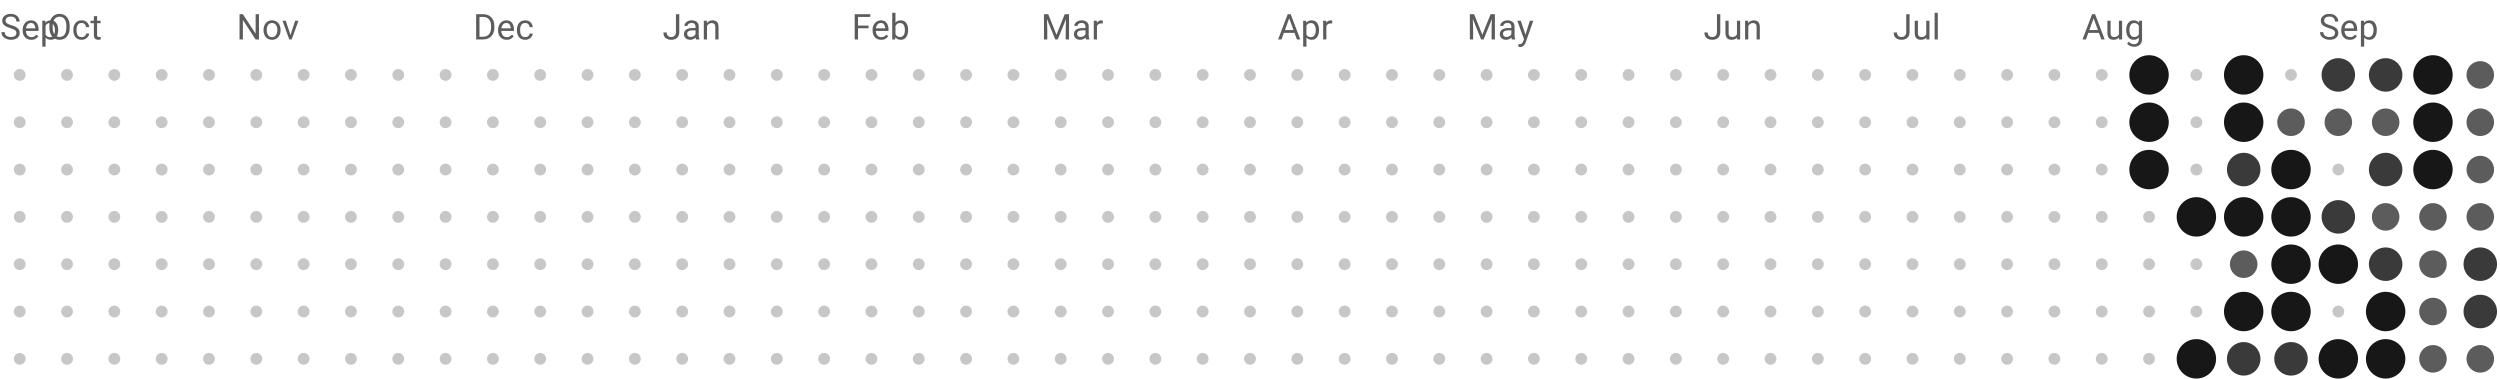
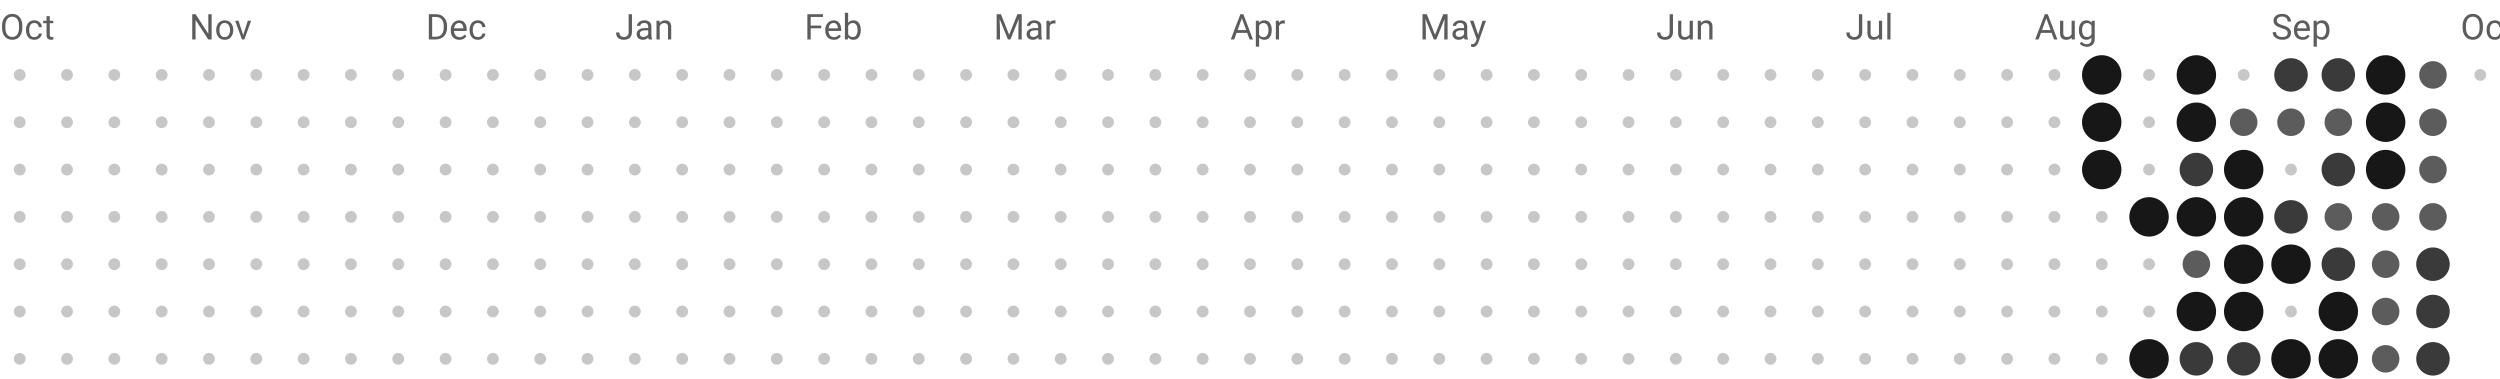
<svg xmlns="http://www.w3.org/2000/svg" width="634" height="96" viewBox="0 0 634 96" role="img">
-   <text x="0" y="10" font-family="-apple-system,BlinkMacSystemFont,'Segoe UI',Roboto,Helvetica,Arial,sans-serif" font-size="9" fill="#5c5c5c">Sep</text>
-   <text x="12" y="10" font-family="-apple-system,BlinkMacSystemFont,'Segoe UI',Roboto,Helvetica,Arial,sans-serif" font-size="9" fill="#5c5c5c">Oct</text>
-   <text x="60" y="10" font-family="-apple-system,BlinkMacSystemFont,'Segoe UI',Roboto,Helvetica,Arial,sans-serif" font-size="9" fill="#5c5c5c">Nov</text>
-   <text x="120" y="10" font-family="-apple-system,BlinkMacSystemFont,'Segoe UI',Roboto,Helvetica,Arial,sans-serif" font-size="9" fill="#5c5c5c">Dec</text>
-   <text x="168" y="10" font-family="-apple-system,BlinkMacSystemFont,'Segoe UI',Roboto,Helvetica,Arial,sans-serif" font-size="9" fill="#5c5c5c">Jan</text>
-   <text x="216" y="10" font-family="-apple-system,BlinkMacSystemFont,'Segoe UI',Roboto,Helvetica,Arial,sans-serif" font-size="9" fill="#5c5c5c">Feb</text>
-   <text x="264" y="10" font-family="-apple-system,BlinkMacSystemFont,'Segoe UI',Roboto,Helvetica,Arial,sans-serif" font-size="9" fill="#5c5c5c">Mar</text>
-   <text x="324" y="10" font-family="-apple-system,BlinkMacSystemFont,'Segoe UI',Roboto,Helvetica,Arial,sans-serif" font-size="9" fill="#5c5c5c">Apr</text>
-   <text x="372" y="10" font-family="-apple-system,BlinkMacSystemFont,'Segoe UI',Roboto,Helvetica,Arial,sans-serif" font-size="9" fill="#5c5c5c">May</text>
-   <text x="432" y="10" font-family="-apple-system,BlinkMacSystemFont,'Segoe UI',Roboto,Helvetica,Arial,sans-serif" font-size="9" fill="#5c5c5c">Jun</text>
-   <text x="480" y="10" font-family="-apple-system,BlinkMacSystemFont,'Segoe UI',Roboto,Helvetica,Arial,sans-serif" font-size="9" fill="#5c5c5c">Jul</text>
-   <text x="528" y="10" font-family="-apple-system,BlinkMacSystemFont,'Segoe UI',Roboto,Helvetica,Arial,sans-serif" font-size="9" fill="#5c5c5c">Aug</text>
-   <text x="588" y="10" font-family="-apple-system,BlinkMacSystemFont,'Segoe UI',Roboto,Helvetica,Arial,sans-serif" font-size="9" fill="#5c5c5c">Sep</text>
+   <text x="0" y="10" font-family="-apple-system,BlinkMacSystemFont,'Segoe UI',Roboto,Helvetica,Arial,sans-serif" font-size="9" fill="#5c5c5c">Oct</text>
+   <text x="48" y="10" font-family="-apple-system,BlinkMacSystemFont,'Segoe UI',Roboto,Helvetica,Arial,sans-serif" font-size="9" fill="#5c5c5c">Nov</text>
+   <text x="108" y="10" font-family="-apple-system,BlinkMacSystemFont,'Segoe UI',Roboto,Helvetica,Arial,sans-serif" font-size="9" fill="#5c5c5c">Dec</text>
+   <text x="156" y="10" font-family="-apple-system,BlinkMacSystemFont,'Segoe UI',Roboto,Helvetica,Arial,sans-serif" font-size="9" fill="#5c5c5c">Jan</text>
+   <text x="204" y="10" font-family="-apple-system,BlinkMacSystemFont,'Segoe UI',Roboto,Helvetica,Arial,sans-serif" font-size="9" fill="#5c5c5c">Feb</text>
+   <text x="252" y="10" font-family="-apple-system,BlinkMacSystemFont,'Segoe UI',Roboto,Helvetica,Arial,sans-serif" font-size="9" fill="#5c5c5c">Mar</text>
+   <text x="312" y="10" font-family="-apple-system,BlinkMacSystemFont,'Segoe UI',Roboto,Helvetica,Arial,sans-serif" font-size="9" fill="#5c5c5c">Apr</text>
+   <text x="360" y="10" font-family="-apple-system,BlinkMacSystemFont,'Segoe UI',Roboto,Helvetica,Arial,sans-serif" font-size="9" fill="#5c5c5c">May</text>
+   <text x="420" y="10" font-family="-apple-system,BlinkMacSystemFont,'Segoe UI',Roboto,Helvetica,Arial,sans-serif" font-size="9" fill="#5c5c5c">Jun</text>
+   <text x="468" y="10" font-family="-apple-system,BlinkMacSystemFont,'Segoe UI',Roboto,Helvetica,Arial,sans-serif" font-size="9" fill="#5c5c5c">Jul</text>
+   <text x="516" y="10" font-family="-apple-system,BlinkMacSystemFont,'Segoe UI',Roboto,Helvetica,Arial,sans-serif" font-size="9" fill="#5c5c5c">Aug</text>
+   <text x="576" y="10" font-family="-apple-system,BlinkMacSystemFont,'Segoe UI',Roboto,Helvetica,Arial,sans-serif" font-size="9" fill="#5c5c5c">Sep</text>
+   <text x="624" y="10" font-family="-apple-system,BlinkMacSystemFont,'Segoe UI',Roboto,Helvetica,Arial,sans-serif" font-size="9" fill="#5c5c5c">Oct</text>
  <circle cx="5" cy="19" r="1.5" fill="#c7c7c7" />
  <circle cx="5" cy="31" r="1.5" fill="#c7c7c7" />
  <circle cx="5" cy="43" r="1.5" fill="#c7c7c7" />
  <circle cx="5" cy="55" r="1.5" fill="#c7c7c7" />
  <circle cx="5" cy="67" r="1.5" fill="#c7c7c7" />
  <circle cx="5" cy="79" r="1.5" fill="#c7c7c7" />
  <circle cx="5" cy="91" r="1.5" fill="#c7c7c7" />
  <circle cx="17" cy="19" r="1.5" fill="#c7c7c7" />
  <circle cx="17" cy="31" r="1.5" fill="#c7c7c7" />
  <circle cx="17" cy="43" r="1.5" fill="#c7c7c7" />
  <circle cx="17" cy="55" r="1.5" fill="#c7c7c7" />
  <circle cx="17" cy="67" r="1.5" fill="#c7c7c7" />
  <circle cx="17" cy="79" r="1.5" fill="#c7c7c7" />
  <circle cx="17" cy="91" r="1.5" fill="#c7c7c7" />
  <circle cx="29" cy="19" r="1.5" fill="#c7c7c7" />
  <circle cx="29" cy="31" r="1.5" fill="#c7c7c7" />
  <circle cx="29" cy="43" r="1.5" fill="#c7c7c7" />
  <circle cx="29" cy="55" r="1.5" fill="#c7c7c7" />
  <circle cx="29" cy="67" r="1.5" fill="#c7c7c7" />
  <circle cx="29" cy="79" r="1.5" fill="#c7c7c7" />
  <circle cx="29" cy="91" r="1.5" fill="#c7c7c7" />
  <circle cx="41" cy="19" r="1.5" fill="#c7c7c7" />
  <circle cx="41" cy="31" r="1.5" fill="#c7c7c7" />
  <circle cx="41" cy="43" r="1.5" fill="#c7c7c7" />
  <circle cx="41" cy="55" r="1.5" fill="#c7c7c7" />
  <circle cx="41" cy="67" r="1.5" fill="#c7c7c7" />
  <circle cx="41" cy="79" r="1.5" fill="#c7c7c7" />
  <circle cx="41" cy="91" r="1.5" fill="#c7c7c7" />
  <circle cx="53" cy="19" r="1.5" fill="#c7c7c7" />
  <circle cx="53" cy="31" r="1.5" fill="#c7c7c7" />
  <circle cx="53" cy="43" r="1.5" fill="#c7c7c7" />
  <circle cx="53" cy="55" r="1.5" fill="#c7c7c7" />
  <circle cx="53" cy="67" r="1.5" fill="#c7c7c7" />
  <circle cx="53" cy="79" r="1.5" fill="#c7c7c7" />
  <circle cx="53" cy="91" r="1.5" fill="#c7c7c7" />
  <circle cx="65" cy="19" r="1.5" fill="#c7c7c7" />
  <circle cx="65" cy="31" r="1.5" fill="#c7c7c7" />
  <circle cx="65" cy="43" r="1.5" fill="#c7c7c7" />
  <circle cx="65" cy="55" r="1.5" fill="#c7c7c7" />
  <circle cx="65" cy="67" r="1.5" fill="#c7c7c7" />
  <circle cx="65" cy="79" r="1.5" fill="#c7c7c7" />
  <circle cx="65" cy="91" r="1.5" fill="#c7c7c7" />
  <circle cx="77" cy="19" r="1.5" fill="#c7c7c7" />
  <circle cx="77" cy="31" r="1.5" fill="#c7c7c7" />
  <circle cx="77" cy="43" r="1.5" fill="#c7c7c7" />
  <circle cx="77" cy="55" r="1.5" fill="#c7c7c7" />
  <circle cx="77" cy="67" r="1.5" fill="#c7c7c7" />
  <circle cx="77" cy="79" r="1.5" fill="#c7c7c7" />
  <circle cx="77" cy="91" r="1.5" fill="#c7c7c7" />
  <circle cx="89" cy="19" r="1.5" fill="#c7c7c7" />
  <circle cx="89" cy="31" r="1.5" fill="#c7c7c7" />
  <circle cx="89" cy="43" r="1.5" fill="#c7c7c7" />
  <circle cx="89" cy="55" r="1.5" fill="#c7c7c7" />
  <circle cx="89" cy="67" r="1.5" fill="#c7c7c7" />
  <circle cx="89" cy="79" r="1.5" fill="#c7c7c7" />
  <circle cx="89" cy="91" r="1.5" fill="#c7c7c7" />
  <circle cx="101" cy="19" r="1.5" fill="#c7c7c7" />
  <circle cx="101" cy="31" r="1.5" fill="#c7c7c7" />
  <circle cx="101" cy="43" r="1.5" fill="#c7c7c7" />
  <circle cx="101" cy="55" r="1.5" fill="#c7c7c7" />
  <circle cx="101" cy="67" r="1.5" fill="#c7c7c7" />
  <circle cx="101" cy="79" r="1.5" fill="#c7c7c7" />
  <circle cx="101" cy="91" r="1.5" fill="#c7c7c7" />
  <circle cx="113" cy="19" r="1.5" fill="#c7c7c7" />
  <circle cx="113" cy="31" r="1.5" fill="#c7c7c7" />
  <circle cx="113" cy="43" r="1.5" fill="#c7c7c7" />
  <circle cx="113" cy="55" r="1.5" fill="#c7c7c7" />
  <circle cx="113" cy="67" r="1.5" fill="#c7c7c7" />
  <circle cx="113" cy="79" r="1.5" fill="#c7c7c7" />
  <circle cx="113" cy="91" r="1.5" fill="#c7c7c7" />
  <circle cx="125" cy="19" r="1.5" fill="#c7c7c7" />
  <circle cx="125" cy="31" r="1.5" fill="#c7c7c7" />
  <circle cx="125" cy="43" r="1.5" fill="#c7c7c7" />
  <circle cx="125" cy="55" r="1.5" fill="#c7c7c7" />
  <circle cx="125" cy="67" r="1.5" fill="#c7c7c7" />
  <circle cx="125" cy="79" r="1.5" fill="#c7c7c7" />
  <circle cx="125" cy="91" r="1.5" fill="#c7c7c7" />
  <circle cx="137" cy="19" r="1.5" fill="#c7c7c7" />
  <circle cx="137" cy="31" r="1.5" fill="#c7c7c7" />
  <circle cx="137" cy="43" r="1.5" fill="#c7c7c7" />
  <circle cx="137" cy="55" r="1.5" fill="#c7c7c7" />
  <circle cx="137" cy="67" r="1.5" fill="#c7c7c7" />
  <circle cx="137" cy="79" r="1.5" fill="#c7c7c7" />
  <circle cx="137" cy="91" r="1.5" fill="#c7c7c7" />
  <circle cx="149" cy="19" r="1.5" fill="#c7c7c7" />
  <circle cx="149" cy="31" r="1.5" fill="#c7c7c7" />
  <circle cx="149" cy="43" r="1.5" fill="#c7c7c7" />
  <circle cx="149" cy="55" r="1.5" fill="#c7c7c7" />
  <circle cx="149" cy="67" r="1.5" fill="#c7c7c7" />
  <circle cx="149" cy="79" r="1.5" fill="#c7c7c7" />
  <circle cx="149" cy="91" r="1.5" fill="#c7c7c7" />
  <circle cx="161" cy="19" r="1.5" fill="#c7c7c7" />
  <circle cx="161" cy="31" r="1.5" fill="#c7c7c7" />
  <circle cx="161" cy="43" r="1.5" fill="#c7c7c7" />
  <circle cx="161" cy="55" r="1.5" fill="#c7c7c7" />
  <circle cx="161" cy="67" r="1.5" fill="#c7c7c7" />
  <circle cx="161" cy="79" r="1.5" fill="#c7c7c7" />
  <circle cx="161" cy="91" r="1.5" fill="#c7c7c7" />
  <circle cx="173" cy="19" r="1.5" fill="#c7c7c7" />
  <circle cx="173" cy="31" r="1.5" fill="#c7c7c7" />
  <circle cx="173" cy="43" r="1.5" fill="#c7c7c7" />
  <circle cx="173" cy="55" r="1.5" fill="#c7c7c7" />
  <circle cx="173" cy="67" r="1.5" fill="#c7c7c7" />
  <circle cx="173" cy="79" r="1.5" fill="#c7c7c7" />
  <circle cx="173" cy="91" r="1.5" fill="#c7c7c7" />
  <circle cx="185" cy="19" r="1.5" fill="#c7c7c7" />
  <circle cx="185" cy="31" r="1.5" fill="#c7c7c7" />
  <circle cx="185" cy="43" r="1.5" fill="#c7c7c7" />
  <circle cx="185" cy="55" r="1.5" fill="#c7c7c7" />
  <circle cx="185" cy="67" r="1.5" fill="#c7c7c7" />
  <circle cx="185" cy="79" r="1.5" fill="#c7c7c7" />
  <circle cx="185" cy="91" r="1.5" fill="#c7c7c7" />
  <circle cx="197" cy="19" r="1.5" fill="#c7c7c7" />
  <circle cx="197" cy="31" r="1.5" fill="#c7c7c7" />
  <circle cx="197" cy="43" r="1.5" fill="#c7c7c7" />
  <circle cx="197" cy="55" r="1.5" fill="#c7c7c7" />
  <circle cx="197" cy="67" r="1.5" fill="#c7c7c7" />
  <circle cx="197" cy="79" r="1.5" fill="#c7c7c7" />
  <circle cx="197" cy="91" r="1.5" fill="#c7c7c7" />
  <circle cx="209" cy="19" r="1.5" fill="#c7c7c7" />
  <circle cx="209" cy="31" r="1.5" fill="#c7c7c7" />
  <circle cx="209" cy="43" r="1.5" fill="#c7c7c7" />
  <circle cx="209" cy="55" r="1.5" fill="#c7c7c7" />
  <circle cx="209" cy="67" r="1.5" fill="#c7c7c7" />
  <circle cx="209" cy="79" r="1.5" fill="#c7c7c7" />
  <circle cx="209" cy="91" r="1.5" fill="#c7c7c7" />
  <circle cx="221" cy="19" r="1.5" fill="#c7c7c7" />
  <circle cx="221" cy="31" r="1.5" fill="#c7c7c7" />
  <circle cx="221" cy="43" r="1.5" fill="#c7c7c7" />
  <circle cx="221" cy="55" r="1.5" fill="#c7c7c7" />
  <circle cx="221" cy="67" r="1.5" fill="#c7c7c7" />
  <circle cx="221" cy="79" r="1.5" fill="#c7c7c7" />
  <circle cx="221" cy="91" r="1.5" fill="#c7c7c7" />
  <circle cx="233" cy="19" r="1.5" fill="#c7c7c7" />
  <circle cx="233" cy="31" r="1.5" fill="#c7c7c7" />
  <circle cx="233" cy="43" r="1.5" fill="#c7c7c7" />
  <circle cx="233" cy="55" r="1.5" fill="#c7c7c7" />
  <circle cx="233" cy="67" r="1.5" fill="#c7c7c7" />
  <circle cx="233" cy="79" r="1.5" fill="#c7c7c7" />
  <circle cx="233" cy="91" r="1.5" fill="#c7c7c7" />
  <circle cx="245" cy="19" r="1.5" fill="#c7c7c7" />
  <circle cx="245" cy="31" r="1.5" fill="#c7c7c7" />
  <circle cx="245" cy="43" r="1.5" fill="#c7c7c7" />
  <circle cx="245" cy="55" r="1.5" fill="#c7c7c7" />
  <circle cx="245" cy="67" r="1.5" fill="#c7c7c7" />
  <circle cx="245" cy="79" r="1.5" fill="#c7c7c7" />
  <circle cx="245" cy="91" r="1.5" fill="#c7c7c7" />
  <circle cx="257" cy="19" r="1.5" fill="#c7c7c7" />
  <circle cx="257" cy="31" r="1.5" fill="#c7c7c7" />
  <circle cx="257" cy="43" r="1.5" fill="#c7c7c7" />
  <circle cx="257" cy="55" r="1.5" fill="#c7c7c7" />
  <circle cx="257" cy="67" r="1.5" fill="#c7c7c7" />
  <circle cx="257" cy="79" r="1.5" fill="#c7c7c7" />
  <circle cx="257" cy="91" r="1.5" fill="#c7c7c7" />
  <circle cx="269" cy="19" r="1.5" fill="#c7c7c7" />
  <circle cx="269" cy="31" r="1.5" fill="#c7c7c7" />
  <circle cx="269" cy="43" r="1.5" fill="#c7c7c7" />
  <circle cx="269" cy="55" r="1.5" fill="#c7c7c7" />
  <circle cx="269" cy="67" r="1.5" fill="#c7c7c7" />
  <circle cx="269" cy="79" r="1.5" fill="#c7c7c7" />
  <circle cx="269" cy="91" r="1.5" fill="#c7c7c7" />
  <circle cx="281" cy="19" r="1.5" fill="#c7c7c7" />
  <circle cx="281" cy="31" r="1.5" fill="#c7c7c7" />
  <circle cx="281" cy="43" r="1.5" fill="#c7c7c7" />
  <circle cx="281" cy="55" r="1.5" fill="#c7c7c7" />
  <circle cx="281" cy="67" r="1.5" fill="#c7c7c7" />
  <circle cx="281" cy="79" r="1.5" fill="#c7c7c7" />
  <circle cx="281" cy="91" r="1.5" fill="#c7c7c7" />
  <circle cx="293" cy="19" r="1.5" fill="#c7c7c7" />
  <circle cx="293" cy="31" r="1.5" fill="#c7c7c7" />
  <circle cx="293" cy="43" r="1.5" fill="#c7c7c7" />
  <circle cx="293" cy="55" r="1.5" fill="#c7c7c7" />
  <circle cx="293" cy="67" r="1.5" fill="#c7c7c7" />
  <circle cx="293" cy="79" r="1.5" fill="#c7c7c7" />
  <circle cx="293" cy="91" r="1.5" fill="#c7c7c7" />
  <circle cx="305" cy="19" r="1.5" fill="#c7c7c7" />
  <circle cx="305" cy="31" r="1.5" fill="#c7c7c7" />
  <circle cx="305" cy="43" r="1.5" fill="#c7c7c7" />
  <circle cx="305" cy="55" r="1.5" fill="#c7c7c7" />
  <circle cx="305" cy="67" r="1.5" fill="#c7c7c7" />
  <circle cx="305" cy="79" r="1.5" fill="#c7c7c7" />
  <circle cx="305" cy="91" r="1.5" fill="#c7c7c7" />
  <circle cx="317" cy="19" r="1.5" fill="#c7c7c7" />
  <circle cx="317" cy="31" r="1.5" fill="#c7c7c7" />
  <circle cx="317" cy="43" r="1.5" fill="#c7c7c7" />
  <circle cx="317" cy="55" r="1.5" fill="#c7c7c7" />
  <circle cx="317" cy="67" r="1.5" fill="#c7c7c7" />
  <circle cx="317" cy="79" r="1.5" fill="#c7c7c7" />
  <circle cx="317" cy="91" r="1.5" fill="#c7c7c7" />
  <circle cx="329" cy="19" r="1.5" fill="#c7c7c7" />
  <circle cx="329" cy="31" r="1.5" fill="#c7c7c7" />
  <circle cx="329" cy="43" r="1.5" fill="#c7c7c7" />
  <circle cx="329" cy="55" r="1.5" fill="#c7c7c7" />
  <circle cx="329" cy="67" r="1.5" fill="#c7c7c7" />
  <circle cx="329" cy="79" r="1.5" fill="#c7c7c7" />
  <circle cx="329" cy="91" r="1.5" fill="#c7c7c7" />
  <circle cx="341" cy="19" r="1.5" fill="#c7c7c7" />
  <circle cx="341" cy="31" r="1.5" fill="#c7c7c7" />
  <circle cx="341" cy="43" r="1.5" fill="#c7c7c7" />
  <circle cx="341" cy="55" r="1.5" fill="#c7c7c7" />
  <circle cx="341" cy="67" r="1.5" fill="#c7c7c7" />
  <circle cx="341" cy="79" r="1.5" fill="#c7c7c7" />
  <circle cx="341" cy="91" r="1.5" fill="#c7c7c7" />
  <circle cx="353" cy="19" r="1.5" fill="#c7c7c7" />
  <circle cx="353" cy="31" r="1.5" fill="#c7c7c7" />
  <circle cx="353" cy="43" r="1.5" fill="#c7c7c7" />
  <circle cx="353" cy="55" r="1.5" fill="#c7c7c7" />
  <circle cx="353" cy="67" r="1.5" fill="#c7c7c7" />
  <circle cx="353" cy="79" r="1.5" fill="#c7c7c7" />
  <circle cx="353" cy="91" r="1.5" fill="#c7c7c7" />
  <circle cx="365" cy="19" r="1.5" fill="#c7c7c7" />
  <circle cx="365" cy="31" r="1.5" fill="#c7c7c7" />
  <circle cx="365" cy="43" r="1.5" fill="#c7c7c7" />
  <circle cx="365" cy="55" r="1.5" fill="#c7c7c7" />
  <circle cx="365" cy="67" r="1.5" fill="#c7c7c7" />
  <circle cx="365" cy="79" r="1.5" fill="#c7c7c7" />
  <circle cx="365" cy="91" r="1.5" fill="#c7c7c7" />
  <circle cx="377" cy="19" r="1.5" fill="#c7c7c7" />
  <circle cx="377" cy="31" r="1.5" fill="#c7c7c7" />
  <circle cx="377" cy="43" r="1.5" fill="#c7c7c7" />
  <circle cx="377" cy="55" r="1.5" fill="#c7c7c7" />
  <circle cx="377" cy="67" r="1.5" fill="#c7c7c7" />
  <circle cx="377" cy="79" r="1.5" fill="#c7c7c7" />
  <circle cx="377" cy="91" r="1.5" fill="#c7c7c7" />
  <circle cx="389" cy="19" r="1.5" fill="#c7c7c7" />
  <circle cx="389" cy="31" r="1.5" fill="#c7c7c7" />
  <circle cx="389" cy="43" r="1.5" fill="#c7c7c7" />
  <circle cx="389" cy="55" r="1.5" fill="#c7c7c7" />
  <circle cx="389" cy="67" r="1.5" fill="#c7c7c7" />
  <circle cx="389" cy="79" r="1.5" fill="#c7c7c7" />
  <circle cx="389" cy="91" r="1.5" fill="#c7c7c7" />
  <circle cx="401" cy="19" r="1.5" fill="#c7c7c7" />
  <circle cx="401" cy="31" r="1.5" fill="#c7c7c7" />
  <circle cx="401" cy="43" r="1.5" fill="#c7c7c7" />
  <circle cx="401" cy="55" r="1.5" fill="#c7c7c7" />
  <circle cx="401" cy="67" r="1.5" fill="#c7c7c7" />
  <circle cx="401" cy="79" r="1.5" fill="#c7c7c7" />
  <circle cx="401" cy="91" r="1.5" fill="#c7c7c7" />
  <circle cx="413" cy="19" r="1.5" fill="#c7c7c7" />
  <circle cx="413" cy="31" r="1.5" fill="#c7c7c7" />
  <circle cx="413" cy="43" r="1.5" fill="#c7c7c7" />
  <circle cx="413" cy="55" r="1.5" fill="#c7c7c7" />
  <circle cx="413" cy="67" r="1.5" fill="#c7c7c7" />
  <circle cx="413" cy="79" r="1.5" fill="#c7c7c7" />
  <circle cx="413" cy="91" r="1.5" fill="#c7c7c7" />
  <circle cx="425" cy="19" r="1.5" fill="#c7c7c7" />
  <circle cx="425" cy="31" r="1.5" fill="#c7c7c7" />
  <circle cx="425" cy="43" r="1.5" fill="#c7c7c7" />
  <circle cx="425" cy="55" r="1.5" fill="#c7c7c7" />
  <circle cx="425" cy="67" r="1.5" fill="#c7c7c7" />
  <circle cx="425" cy="79" r="1.5" fill="#c7c7c7" />
  <circle cx="425" cy="91" r="1.5" fill="#c7c7c7" />
  <circle cx="437" cy="19" r="1.5" fill="#c7c7c7" />
  <circle cx="437" cy="31" r="1.5" fill="#c7c7c7" />
  <circle cx="437" cy="43" r="1.5" fill="#c7c7c7" />
  <circle cx="437" cy="55" r="1.5" fill="#c7c7c7" />
  <circle cx="437" cy="67" r="1.5" fill="#c7c7c7" />
  <circle cx="437" cy="79" r="1.5" fill="#c7c7c7" />
  <circle cx="437" cy="91" r="1.5" fill="#c7c7c7" />
  <circle cx="449" cy="19" r="1.5" fill="#c7c7c7" />
  <circle cx="449" cy="31" r="1.5" fill="#c7c7c7" />
  <circle cx="449" cy="43" r="1.5" fill="#c7c7c7" />
  <circle cx="449" cy="55" r="1.5" fill="#c7c7c7" />
  <circle cx="449" cy="67" r="1.5" fill="#c7c7c7" />
  <circle cx="449" cy="79" r="1.5" fill="#c7c7c7" />
  <circle cx="449" cy="91" r="1.5" fill="#c7c7c7" />
  <circle cx="461" cy="19" r="1.5" fill="#c7c7c7" />
  <circle cx="461" cy="31" r="1.5" fill="#c7c7c7" />
  <circle cx="461" cy="43" r="1.5" fill="#c7c7c7" />
  <circle cx="461" cy="55" r="1.5" fill="#c7c7c7" />
  <circle cx="461" cy="67" r="1.5" fill="#c7c7c7" />
  <circle cx="461" cy="79" r="1.5" fill="#c7c7c7" />
  <circle cx="461" cy="91" r="1.5" fill="#c7c7c7" />
  <circle cx="473" cy="19" r="1.5" fill="#c7c7c7" />
  <circle cx="473" cy="31" r="1.5" fill="#c7c7c7" />
  <circle cx="473" cy="43" r="1.5" fill="#c7c7c7" />
  <circle cx="473" cy="55" r="1.5" fill="#c7c7c7" />
  <circle cx="473" cy="67" r="1.5" fill="#c7c7c7" />
  <circle cx="473" cy="79" r="1.5" fill="#c7c7c7" />
  <circle cx="473" cy="91" r="1.5" fill="#c7c7c7" />
  <circle cx="485" cy="19" r="1.5" fill="#c7c7c7" />
  <circle cx="485" cy="31" r="1.5" fill="#c7c7c7" />
  <circle cx="485" cy="43" r="1.5" fill="#c7c7c7" />
  <circle cx="485" cy="55" r="1.5" fill="#c7c7c7" />
  <circle cx="485" cy="67" r="1.5" fill="#c7c7c7" />
  <circle cx="485" cy="79" r="1.5" fill="#c7c7c7" />
  <circle cx="485" cy="91" r="1.5" fill="#c7c7c7" />
  <circle cx="497" cy="19" r="1.5" fill="#c7c7c7" />
  <circle cx="497" cy="31" r="1.5" fill="#c7c7c7" />
  <circle cx="497" cy="43" r="1.5" fill="#c7c7c7" />
  <circle cx="497" cy="55" r="1.5" fill="#c7c7c7" />
  <circle cx="497" cy="67" r="1.5" fill="#c7c7c7" />
  <circle cx="497" cy="79" r="1.5" fill="#c7c7c7" />
  <circle cx="497" cy="91" r="1.5" fill="#c7c7c7" />
  <circle cx="509" cy="19" r="1.5" fill="#c7c7c7" />
  <circle cx="509" cy="31" r="1.5" fill="#c7c7c7" />
  <circle cx="509" cy="43" r="1.5" fill="#c7c7c7" />
  <circle cx="509" cy="55" r="1.5" fill="#c7c7c7" />
  <circle cx="509" cy="67" r="1.5" fill="#c7c7c7" />
  <circle cx="509" cy="79" r="1.5" fill="#c7c7c7" />
  <circle cx="509" cy="91" r="1.5" fill="#c7c7c7" />
  <circle cx="521" cy="19" r="1.5" fill="#c7c7c7" />
  <circle cx="521" cy="31" r="1.5" fill="#c7c7c7" />
  <circle cx="521" cy="43" r="1.5" fill="#c7c7c7" />
  <circle cx="521" cy="55" r="1.5" fill="#c7c7c7" />
  <circle cx="521" cy="67" r="1.5" fill="#c7c7c7" />
  <circle cx="521" cy="79" r="1.5" fill="#c7c7c7" />
  <circle cx="521" cy="91" r="1.5" fill="#c7c7c7" />
-   <circle cx="533" cy="19" r="1.5" fill="#c7c7c7" />
-   <circle cx="533" cy="31" r="1.5" fill="#c7c7c7" />
-   <circle cx="533" cy="43" r="1.5" fill="#c7c7c7" />
+   <circle cx="533" cy="19" r="5" fill="#171717" />
+   <circle cx="533" cy="31" r="5" fill="#171717" />
+   <circle cx="533" cy="43" r="5" fill="#171717" />
  <circle cx="533" cy="55" r="1.5" fill="#c7c7c7" />
  <circle cx="533" cy="67" r="1.5" fill="#c7c7c7" />
  <circle cx="533" cy="79" r="1.5" fill="#c7c7c7" />
  <circle cx="533" cy="91" r="1.5" fill="#c7c7c7" />
-   <circle cx="545" cy="19" r="5" fill="#171717" />
-   <circle cx="545" cy="31" r="5" fill="#171717" />
-   <circle cx="545" cy="43" r="5" fill="#171717" />
-   <circle cx="545" cy="55" r="1.5" fill="#c7c7c7" />
+   <circle cx="545" cy="19" r="1.5" fill="#c7c7c7" />
+   <circle cx="545" cy="31" r="1.5" fill="#c7c7c7" />
+   <circle cx="545" cy="43" r="1.5" fill="#c7c7c7" />
+   <circle cx="545" cy="55" r="5" fill="#171717" />
  <circle cx="545" cy="67" r="1.5" fill="#c7c7c7" />
  <circle cx="545" cy="79" r="1.5" fill="#c7c7c7" />
-   <circle cx="545" cy="91" r="1.5" fill="#c7c7c7" />
-   <circle cx="557" cy="19" r="1.5" fill="#c7c7c7" />
-   <circle cx="557" cy="31" r="1.5" fill="#c7c7c7" />
-   <circle cx="557" cy="43" r="1.5" fill="#c7c7c7" />
+   <circle cx="545" cy="91" r="5" fill="#171717" />
+   <circle cx="557" cy="19" r="5" fill="#171717" />
+   <circle cx="557" cy="31" r="5" fill="#171717" />
+   <circle cx="557" cy="43" r="4.25" fill="#3a3a3a" />
  <circle cx="557" cy="55" r="5" fill="#171717" />
-   <circle cx="557" cy="67" r="1.5" fill="#c7c7c7" />
-   <circle cx="557" cy="79" r="1.5" fill="#c7c7c7" />
-   <circle cx="557" cy="91" r="5" fill="#171717" />
-   <circle cx="569" cy="19" r="5" fill="#171717" />
-   <circle cx="569" cy="31" r="5" fill="#171717" />
-   <circle cx="569" cy="43" r="4.25" fill="#3a3a3a" />
+   <circle cx="557" cy="67" r="3.5" fill="#5c5c5c" />
+   <circle cx="557" cy="79" r="5" fill="#171717" />
+   <circle cx="557" cy="91" r="4.25" fill="#3a3a3a" />
+   <circle cx="569" cy="19" r="1.5" fill="#c7c7c7" />
+   <circle cx="569" cy="31" r="3.5" fill="#5c5c5c" />
+   <circle cx="569" cy="43" r="5" fill="#171717" />
  <circle cx="569" cy="55" r="5" fill="#171717" />
-   <circle cx="569" cy="67" r="3.5" fill="#5c5c5c" />
+   <circle cx="569" cy="67" r="5" fill="#171717" />
  <circle cx="569" cy="79" r="5" fill="#171717" />
  <circle cx="569" cy="91" r="4.25" fill="#3a3a3a" />
-   <circle cx="581" cy="19" r="1.5" fill="#c7c7c7" />
+   <circle cx="581" cy="19" r="4.25" fill="#3a3a3a" />
  <circle cx="581" cy="31" r="3.5" fill="#5c5c5c" />
-   <circle cx="581" cy="43" r="5" fill="#171717" />
-   <circle cx="581" cy="55" r="5" fill="#171717" />
+   <circle cx="581" cy="43" r="1.5" fill="#c7c7c7" />
+   <circle cx="581" cy="55" r="4.25" fill="#3a3a3a" />
  <circle cx="581" cy="67" r="5" fill="#171717" />
-   <circle cx="581" cy="79" r="5" fill="#171717" />
-   <circle cx="581" cy="91" r="4.25" fill="#3a3a3a" />
+   <circle cx="581" cy="79" r="1.5" fill="#c7c7c7" />
+   <circle cx="581" cy="91" r="5" fill="#171717" />
  <circle cx="593" cy="19" r="4.25" fill="#3a3a3a" />
  <circle cx="593" cy="31" r="3.5" fill="#5c5c5c" />
-   <circle cx="593" cy="43" r="1.5" fill="#c7c7c7" />
-   <circle cx="593" cy="55" r="4.25" fill="#3a3a3a" />
-   <circle cx="593" cy="67" r="5" fill="#171717" />
-   <circle cx="593" cy="79" r="1.5" fill="#c7c7c7" />
+   <circle cx="593" cy="43" r="4.25" fill="#3a3a3a" />
+   <circle cx="593" cy="55" r="3.5" fill="#5c5c5c" />
+   <circle cx="593" cy="67" r="4.25" fill="#3a3a3a" />
+   <circle cx="593" cy="79" r="5" fill="#171717" />
  <circle cx="593" cy="91" r="5" fill="#171717" />
-   <circle cx="605" cy="19" r="4.25" fill="#3a3a3a" />
-   <circle cx="605" cy="31" r="3.5" fill="#5c5c5c" />
-   <circle cx="605" cy="43" r="4.25" fill="#3a3a3a" />
+   <circle cx="605" cy="19" r="5" fill="#171717" />
+   <circle cx="605" cy="31" r="5" fill="#171717" />
+   <circle cx="605" cy="43" r="5" fill="#171717" />
  <circle cx="605" cy="55" r="3.5" fill="#5c5c5c" />
-   <circle cx="605" cy="67" r="4.25" fill="#3a3a3a" />
-   <circle cx="605" cy="79" r="5" fill="#171717" />
-   <circle cx="605" cy="91" r="5" fill="#171717" />
-   <circle cx="617" cy="19" r="5" fill="#171717" />
-   <circle cx="617" cy="31" r="5" fill="#171717" />
-   <circle cx="617" cy="43" r="5" fill="#171717" />
+   <circle cx="605" cy="67" r="3.5" fill="#5c5c5c" />
+   <circle cx="605" cy="79" r="3.5" fill="#5c5c5c" />
+   <circle cx="605" cy="91" r="3.5" fill="#5c5c5c" />
+   <circle cx="617" cy="19" r="3.5" fill="#5c5c5c" />
+   <circle cx="617" cy="31" r="3.5" fill="#5c5c5c" />
+   <circle cx="617" cy="43" r="3.5" fill="#5c5c5c" />
  <circle cx="617" cy="55" r="3.5" fill="#5c5c5c" />
-   <circle cx="617" cy="67" r="3.5" fill="#5c5c5c" />
-   <circle cx="617" cy="79" r="3.5" fill="#5c5c5c" />
-   <circle cx="617" cy="91" r="3.5" fill="#5c5c5c" />
-   <circle cx="629" cy="19" r="3.5" fill="#5c5c5c" />
-   <circle cx="629" cy="31" r="3.5" fill="#5c5c5c" />
-   <circle cx="629" cy="43" r="3.5" fill="#5c5c5c" />
-   <circle cx="629" cy="55" r="3.5" fill="#5c5c5c" />
-   <circle cx="629" cy="67" r="4.25" fill="#3a3a3a" />
-   <circle cx="629" cy="79" r="4.25" fill="#3a3a3a" />
-   <circle cx="629" cy="91" r="3.5" fill="#5c5c5c" />
+   <circle cx="617" cy="67" r="4.25" fill="#3a3a3a" />
+   <circle cx="617" cy="79" r="4.25" fill="#3a3a3a" />
+   <circle cx="617" cy="91" r="4.25" fill="#3a3a3a" />
+   <circle cx="629" cy="19" r="1.5" fill="#c7c7c7" />
</svg>
